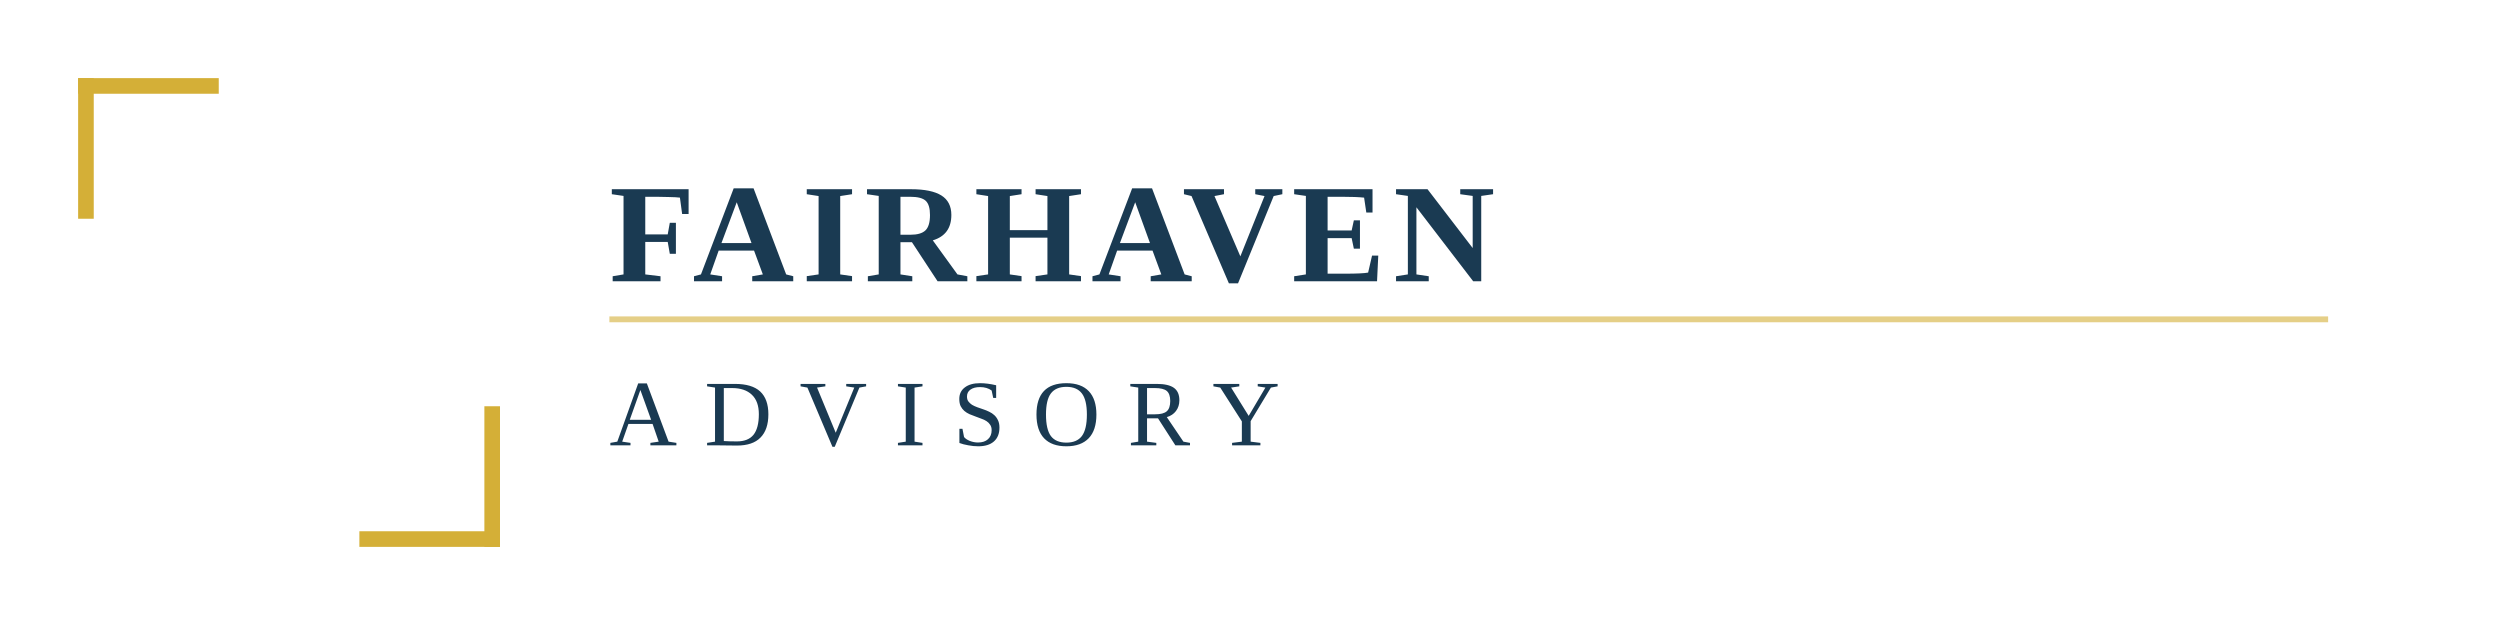
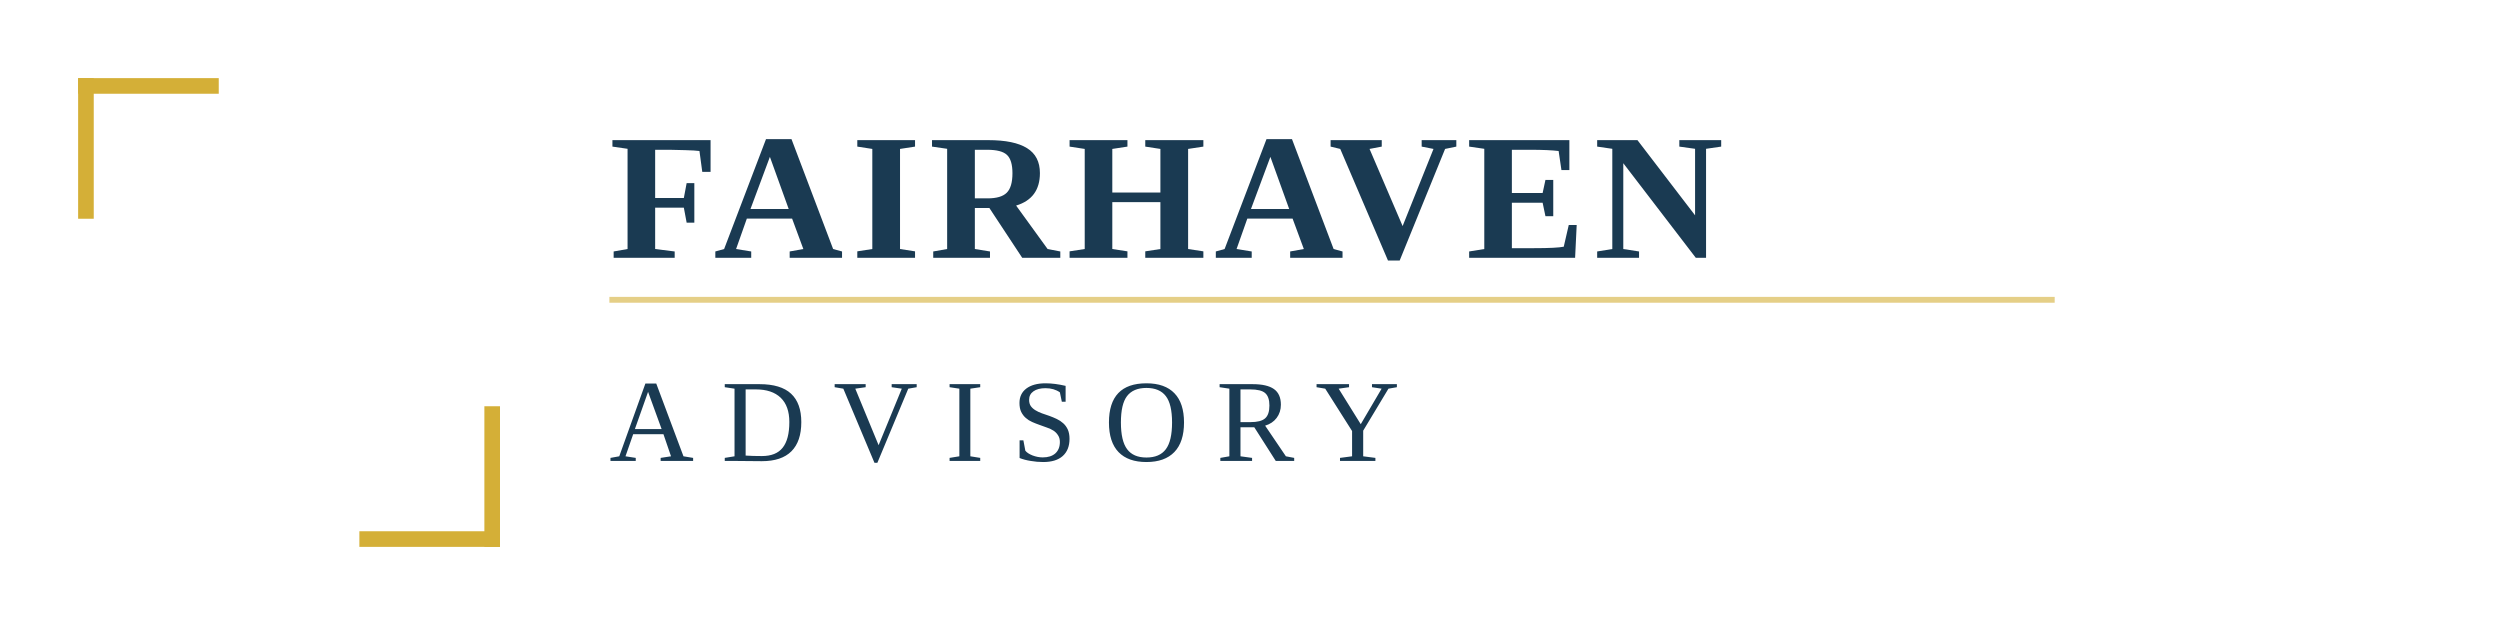
<svg xmlns="http://www.w3.org/2000/svg" viewBox="0 0 320 80" fill="none" role="img" aria-label="Fairhaven Advisory">
  <rect x="10" y="10" width="18" height="2" fill="#D4AF37" />
  <rect x="10" y="10" width="2" height="18" fill="#D4AF37" />
  <rect x="46" y="68" width="18" height="2" fill="#D4AF37" />
  <rect x="62" y="52" width="2" height="18" fill="#D4AF37" />
-   <text x="78" y="36" font-family="Georgia, 'Times New Roman', serif" font-size="18" font-weight="700" fill="#1A3A52" letter-spacing="1">FAIRHAVEN</text>
-   <text x="78" y="57" font-family="Georgia, 'Times New Roman', serif" font-size="12" font-weight="400" fill="#1A3A52" letter-spacing="3.5">ADVISORY</text>
-   <rect x="78" y="40.5" width="220" height="0.75" fill="#D4AF37" opacity="0.6" />
+   <text x="78" y="33" font-family="Georgia, 'Times New Roman', serif" font-size="23" font-weight="700" fill="#1A3A52" letter-spacing="1">FAIRHAVEN</text>
+   <text x="78" y="59" font-family="Georgia, 'Times New Roman', serif" font-size="15" font-weight="400" fill="#1A3A52" letter-spacing="3.5">ADVISORY</text>
+   <rect x="78" y="38" width="185" height="0.75" fill="#D4AF37" opacity="0.6" />
</svg>
